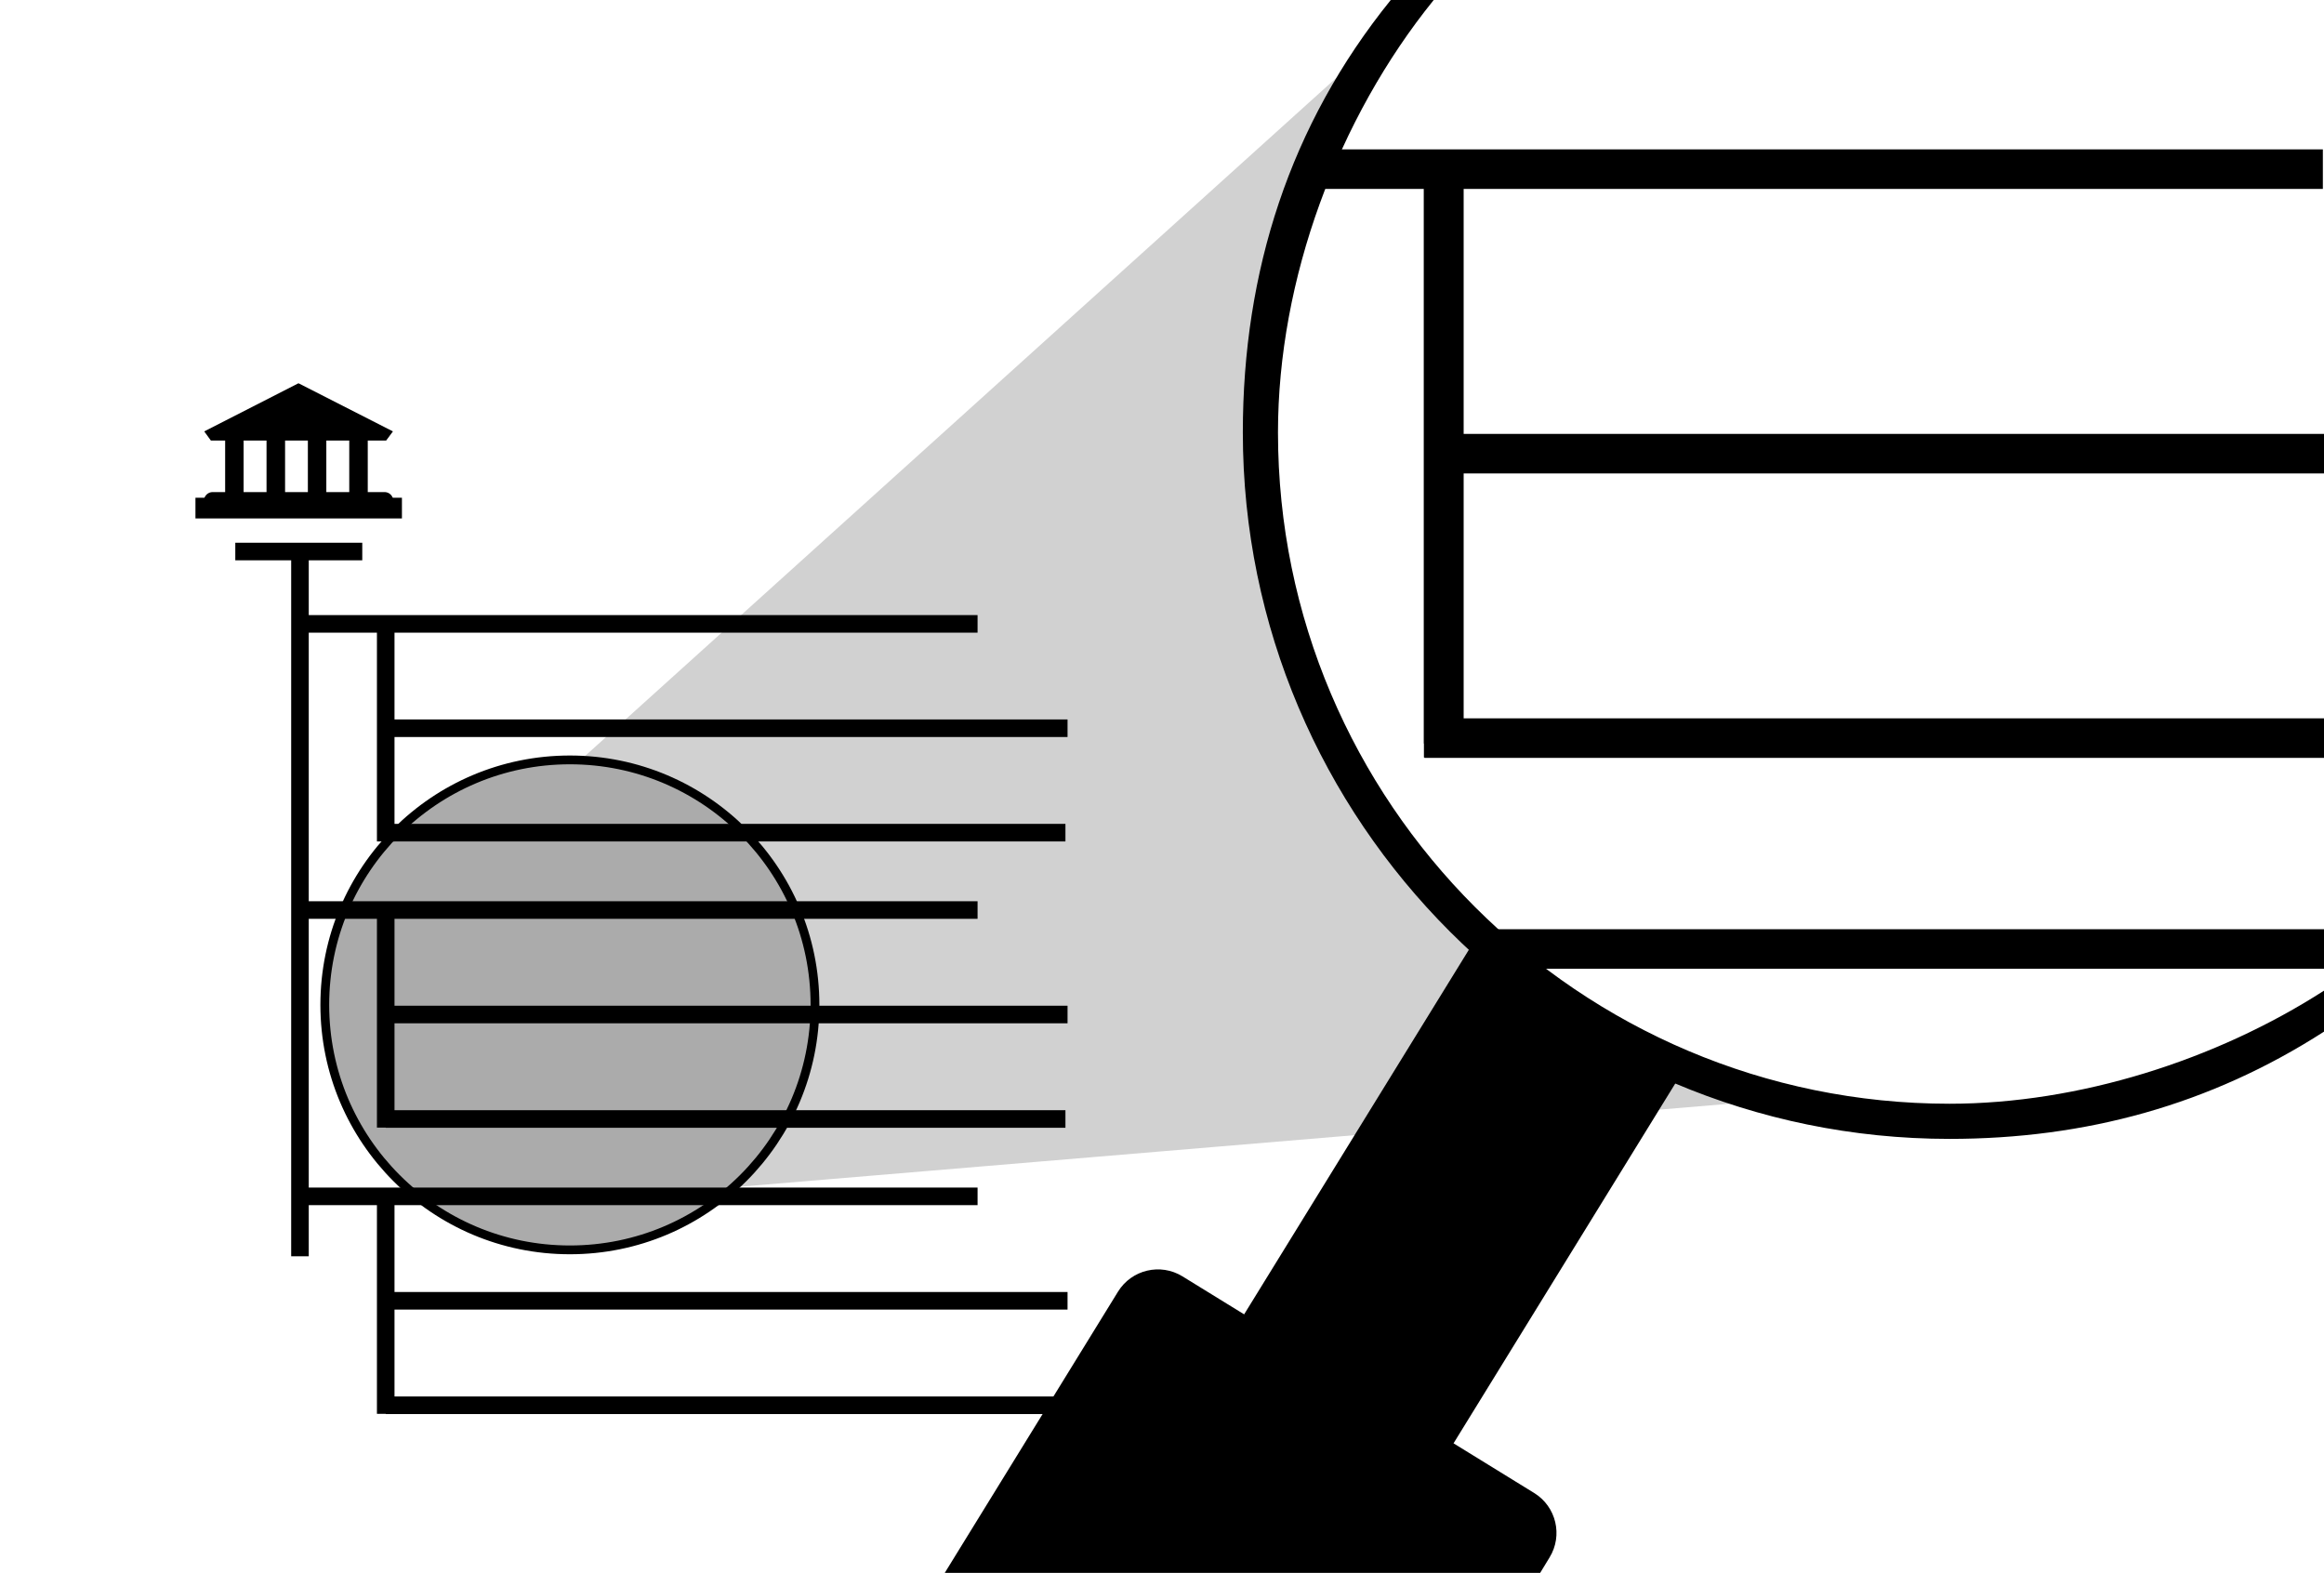
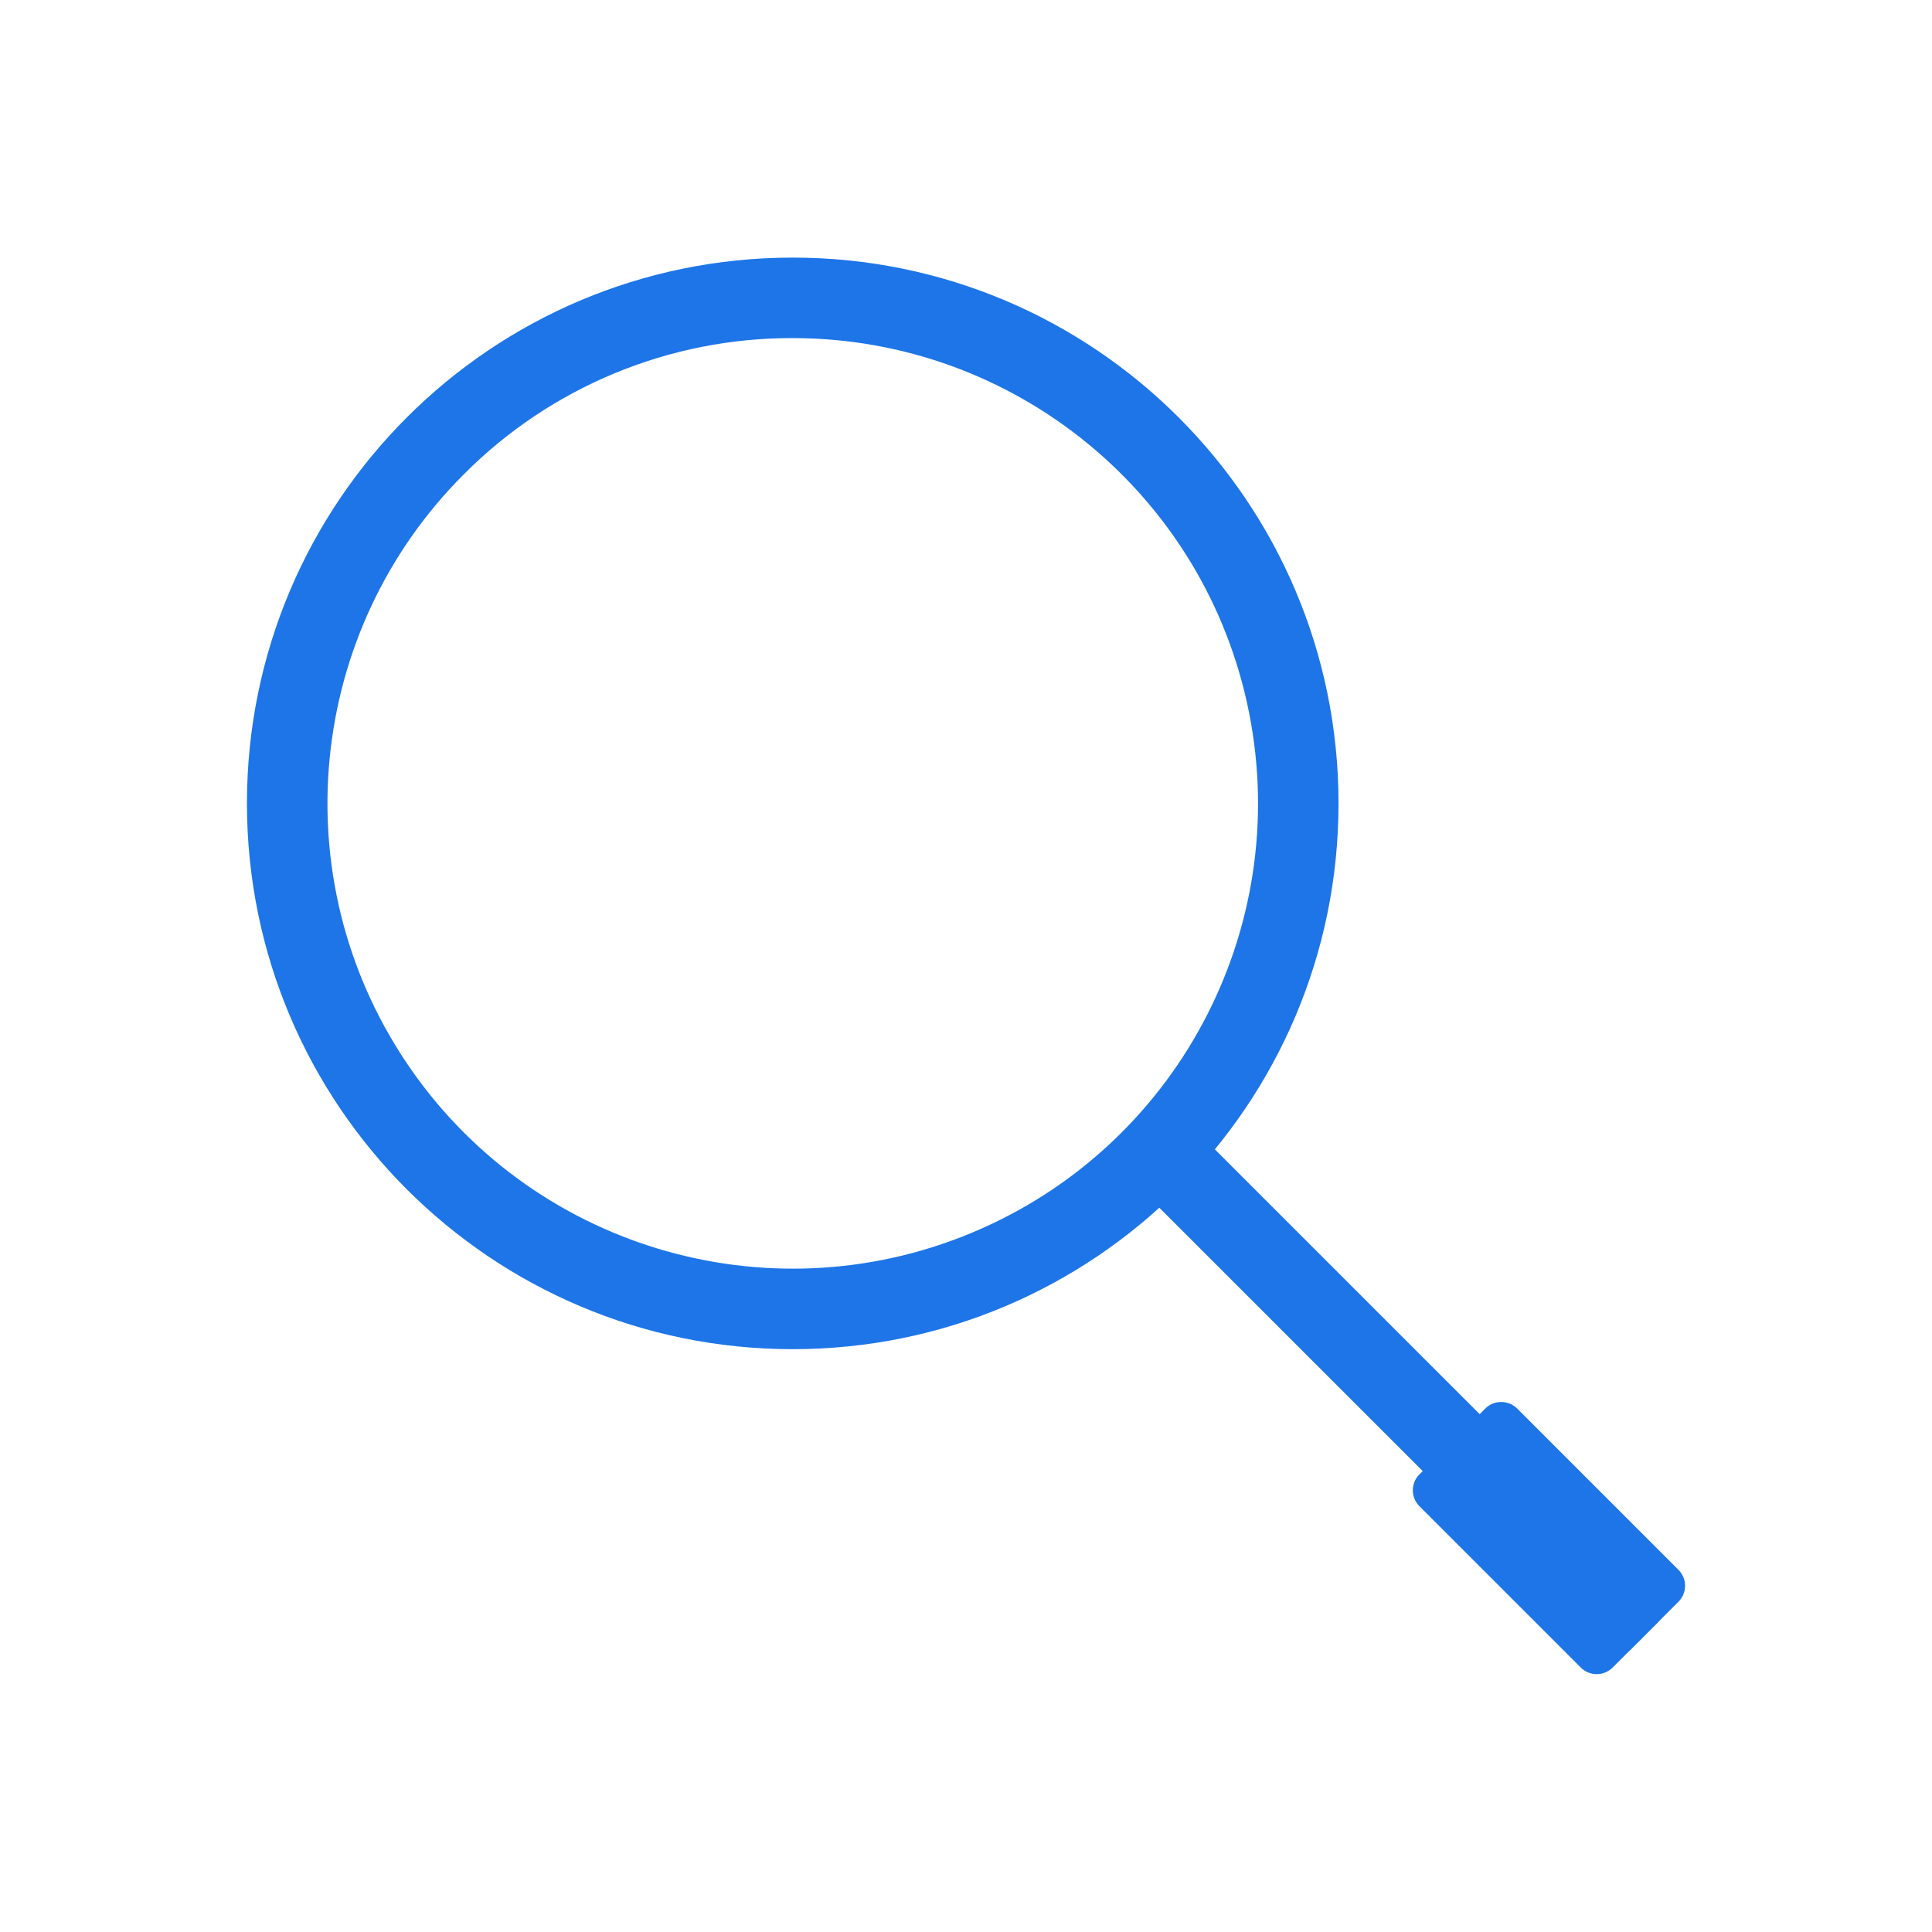
- <svg xmlns="http://www.w3.org/2000/svg" id="svg2" viewBox="0 0 529 358">
-   <defs>
-     <style>.cls-1,.cls-2,.cls-3{fill:none;}.cls-2,.cls-3,.cls-5{stroke:#000;}.cls-2{stroke-width:4px;}.cls-3{stroke-width:9px;}.cls-4{fill-opacity:0.18;}.cls-5{fill-opacity:0.33;stroke-linecap:round;stroke-linejoin:round;stroke-width:2px;}</style>
-   </defs>
-   <rect class="cls-1" width="528.51" height="358" />
-   <g id="g4883">
-     <path id="path4885" d="M89.44,98.19,68,87.26h-.12L46.49,98.19,48,100.27H87.9Z" />
-     <path id="path4887" d="M48.32,112a2,2,0,0,0-1.88,1.7H89.5a2,2,0,0,0-1.88-1.7Z" />
-     <path id="rect4889" d="M51.1,113.29H91.49V118h-47v-4.71Z" />
-     <path id="rect4891" d="M62.77,98.36h2.12v14.5H60.67V98.36Z" />
-     <path id="rect4893" d="M53.35,98.36h2.1v14.5h-4.2V98.36Z" />
-     <path id="rect4895" d="M72.18,98.36h2.1v14.5h-4.2V98.36Z" />
-     <path id="rect4897" d="M81.61,98.36h2.1v14.5H79.5V98.36Z" />
-   </g>
-   <g id="g4847">
-     <path id="path4849" class="cls-2" d="M53.56,125.53h28.9" />
-     <path id="path4851" class="cls-2" d="M68.28,125.13V285.94" />
-     <g id="g4853">
-       <path id="path4855" class="cls-2" d="M67.79,142H222.52" />
-       <path id="path4857" class="cls-2" d="M87.8,142v49.52" />
-       <path id="path4859" class="cls-2" d="M88.24,165.75H243" />
-       <path id="path4861" class="cls-2" d="M87.8,189.52H242.52" />
-     </g>
-     <g id="g4863">
-       <path id="path4865" class="cls-2" d="M67.79,207.13H222.52" />
-       <path id="path4867" class="cls-2" d="M87.8,207.13v49.52" />
-       <path id="path4869" class="cls-2" d="M88.24,230.91H243" />
-       <path id="path4871" class="cls-2" d="M87.8,254.69H242.52" />
-     </g>
-     <g id="g4873">
-       <path id="path4875" class="cls-2" d="M67.79,272.3H222.52" />
-       <path id="path4877" class="cls-2" d="M87.8,272.3v49.5" />
-       <path id="path4879" class="cls-2" d="M88.24,296.07H243" />
-       <path id="path4881" class="cls-2" d="M87.8,319.85H242.52" />
-     </g>
-   </g>
-   <g id="layer1">
-     <path d="M326.35,0C304.5,27,290.9,63.62,290.9,98.43c0,84.25,68.57,152.79,152.86,152.79,29.41,0,60.62-9.91,85.24-25.74v9.33c-25.92,16.67-54.29,24.41-85.24,24.41-88.7,0-160.86-72.13-160.86-160.79,0-36.63,10.68-70,33.67-98.43" />
-     <path id="path5650" class="cls-3" d="M298,38.5H528.74" />
-     <path id="path5652" class="cls-3" d="M328.62,41.67V172.4" />
-     <path id="path5654" class="cls-3" d="M325,103.26H529" />
-     <path id="path5656" class="cls-3" d="M324.23,168H529" />
-     <path id="path5658" class="cls-3" d="M339,216H529" />
-     <path id="path5664" class="cls-3" d="M328.62,38.5V169.23" />
-     <path id="path5672" class="cls-4" d="M314.38,8.51,133.09,172.14l2.18.57C161.44,175.2,183.94,197.35,186,228c0,15.15-5.54,29.95-16.44,40.47l-1,1.62,249-20.87c-76.88-9-131.3-75-131.35-152.42A152.64,152.64,0,0,1,314.38,8.51Z" />
-     <g id="g5702">
-       <path id="rect5695" d="M334.9,215.28l-56.67,91.93,5.87,3.61L320,333l5.87,3.61,56-90.87a152.75,152.75,0,0,1-47-30.42Z" />
-       <path id="rect5697" d="M215.05,358l39.43-64a10.67,10.67,0,0,1,14.68-3.49l80.06,49.31a10.67,10.67,0,0,1,3.49,14.68l-2.13,3.5" />
-     </g>
-     <ellipse id="path4340" class="cls-5" cx="129.72" cy="228.72" rx="55.79" ry="55.76" />
-   </g>
+ <svg xmlns="http://www.w3.org/2000/svg" viewBox="0 0 600 600">
+   <path d="M246.19,105A144.49,144.49,0,1,1,144,147.34,143.56,143.56,0,0,1,246.19,105m0-25a169.5,169.5,0,1,0,169.5,169.5A169.5,169.5,0,0,0,246.19,80Z" fill="#1e75e8" />
+   <path d="M371,353.41a6.61,6.61,0,0,0-4.7,1.95L358,363.64a6.64,6.64,0,0,0,0,9.4L497.15,512.16a6.64,6.64,0,0,0,9.4,0l8.28-8.28a6.66,6.66,0,0,0,0-9.4L375.71,355.36a6.63,6.63,0,0,0-4.7-1.95Z" fill="#1e75e8" />
+   <path d="M466.19,453.73,505,492.52l-9.13,9.13-38.78-38.79,9.12-9.13m0-18.33a6.94,6.94,0,0,0-4.92,2l-20.5,20.5a7,7,0,0,0,0,9.84l50.16,50.16a7,7,0,0,0,9.84,0l20.5-20.5a7,7,0,0,0,0-9.84l-50.16-50.16a6.94,6.94,0,0,0-4.92-2Z" fill="#1e75e8" />
</svg>
